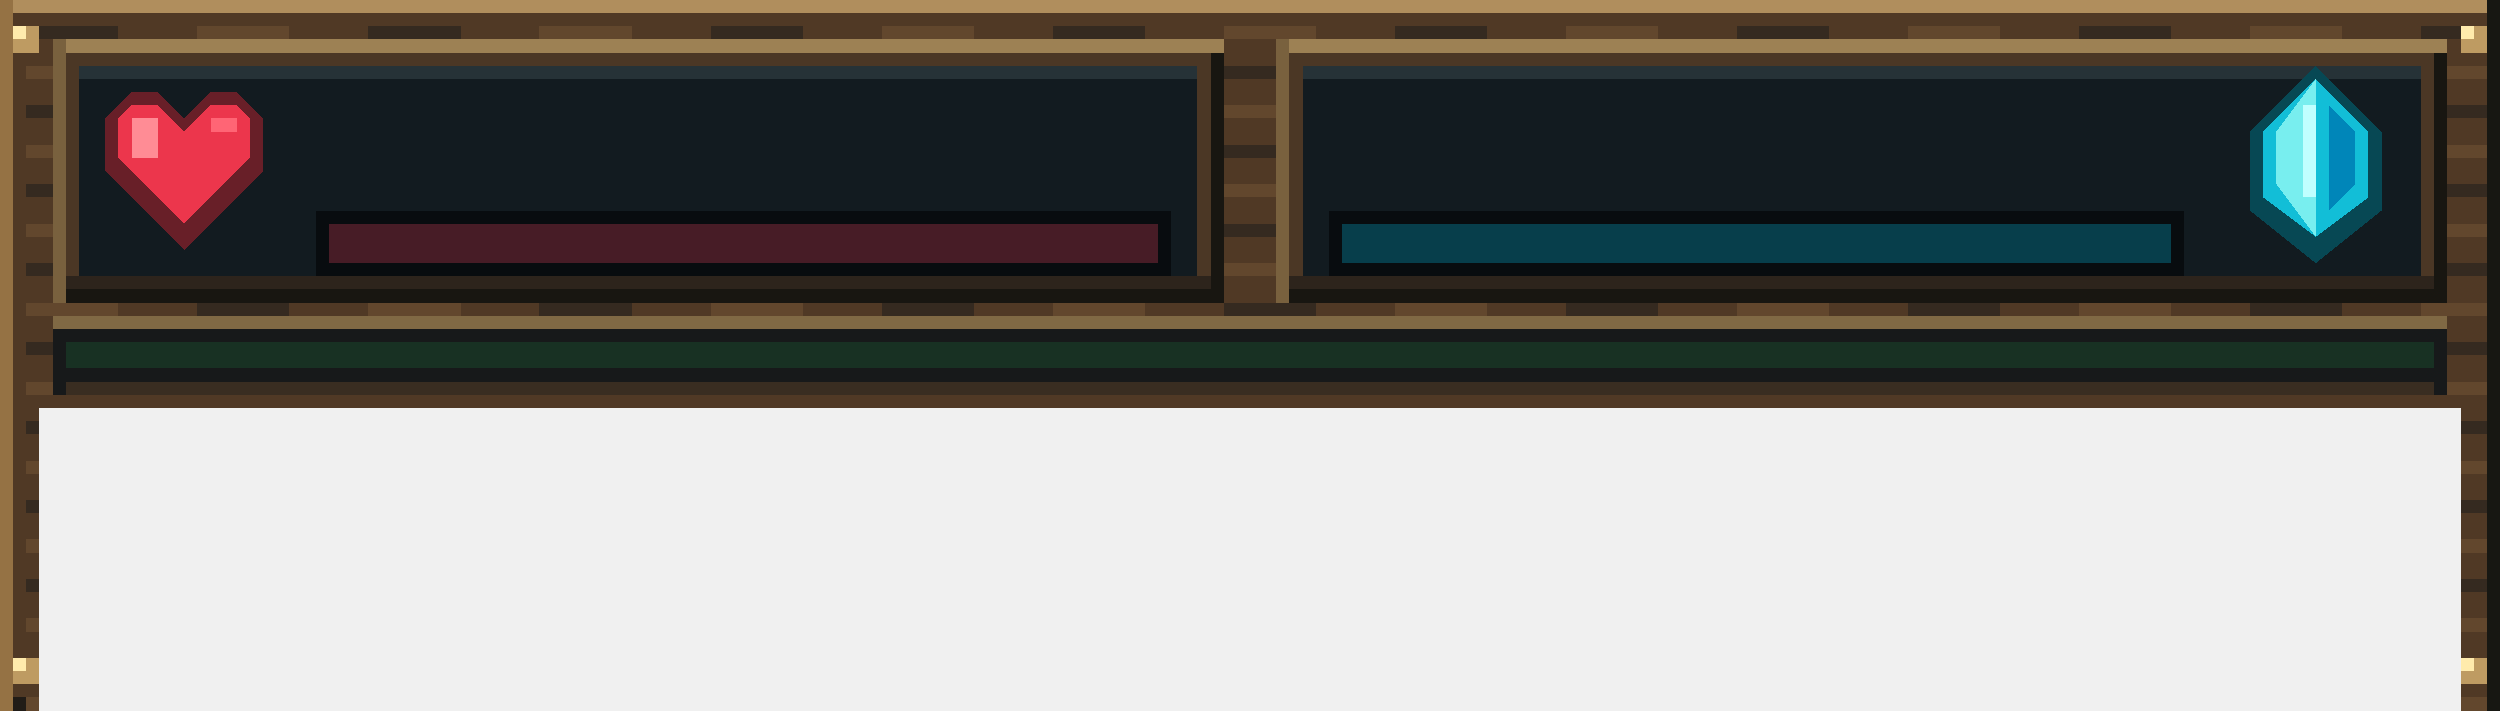
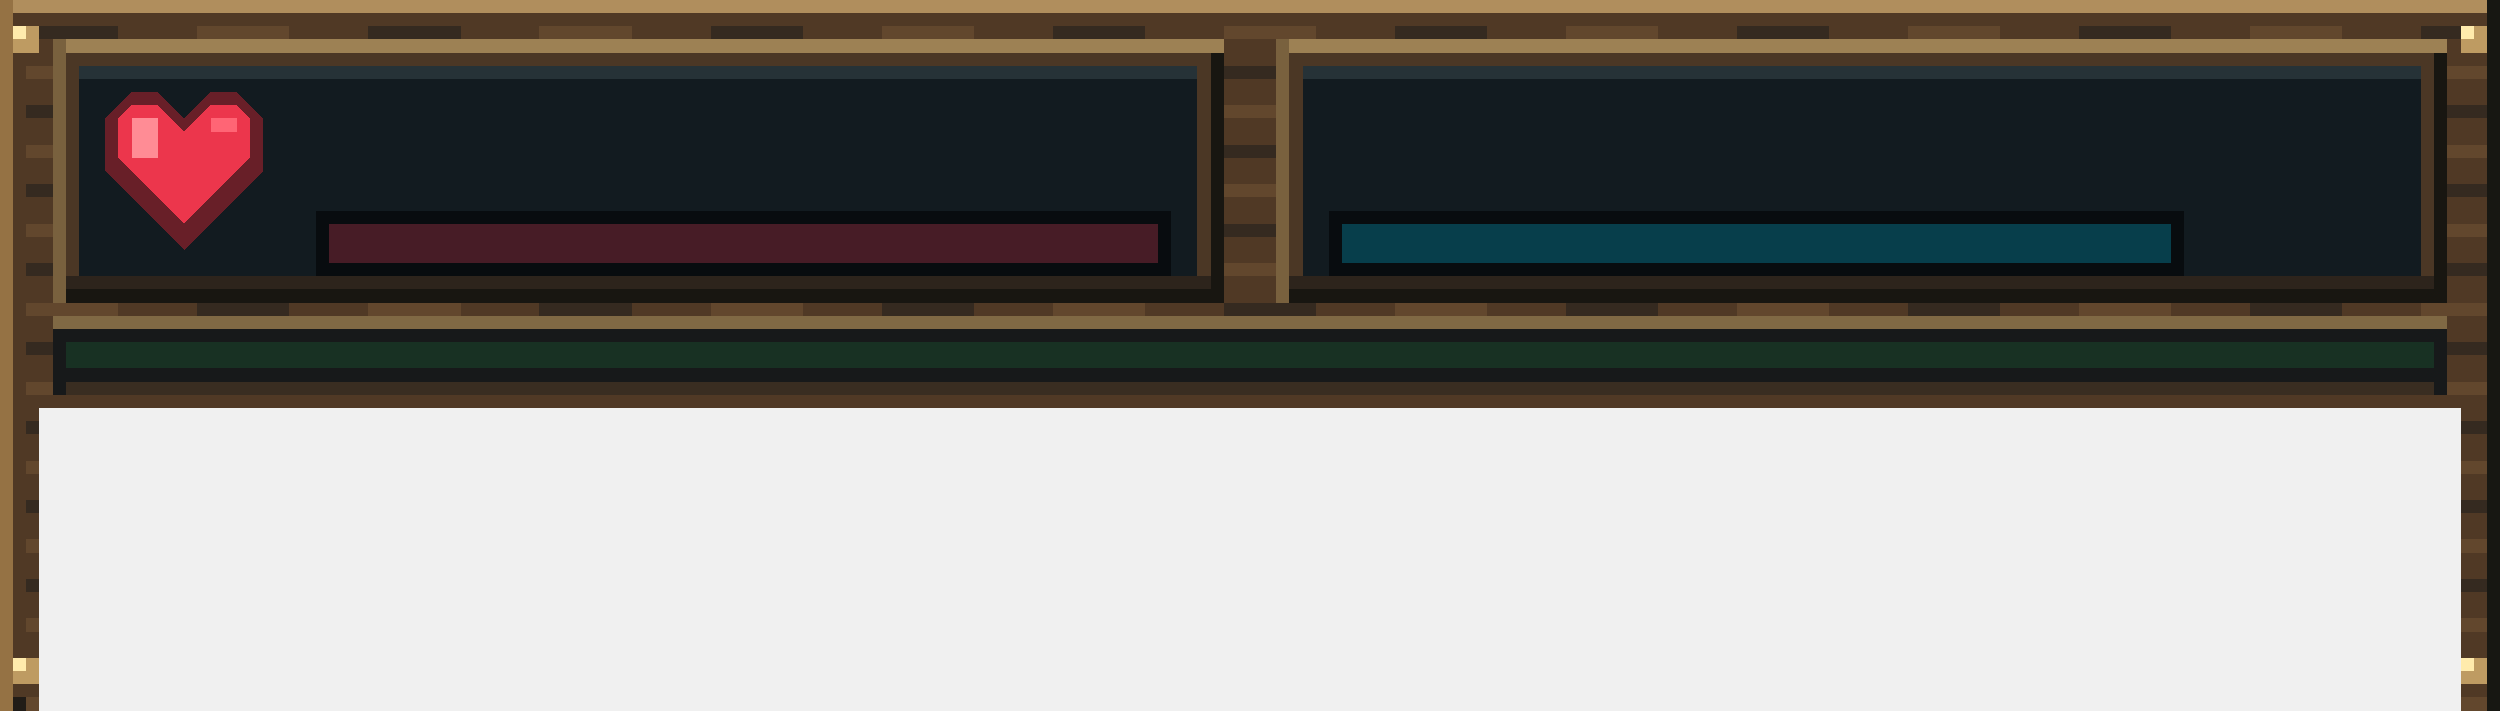
<svg xmlns="http://www.w3.org/2000/svg" width="190" height="54" viewBox="0 0 190 54" shape-rendering="crispEdges">
  <defs>
    <mask id="m">
      <rect x="0" y="0" width="190" height="54" fill="white" />
      <rect x="3" y="31" width="184" height="23" fill="black" />
    </mask>
  </defs>
  <g mask="url(#m)">
    <rect x="0" y="0" width="190" height="54" fill="#211c17" />
    <rect x="1" y="1" width="188" height="52" fill="#503925" />
    <rect x="2" y="2" width="7" height="1" fill="#352a20" />
    <rect x="15" y="2" width="7" height="1" fill="#62472d" />
    <rect x="28" y="2" width="7" height="1" fill="#352a20" />
    <rect x="41" y="2" width="7" height="1" fill="#62472d" />
    <rect x="54" y="2" width="7" height="1" fill="#352a20" />
    <rect x="67" y="2" width="7" height="1" fill="#62472d" />
    <rect x="80" y="2" width="7" height="1" fill="#352a20" />
    <rect x="93" y="2" width="7" height="1" fill="#62472d" />
    <rect x="106" y="2" width="7" height="1" fill="#352a20" />
    <rect x="119" y="2" width="7" height="1" fill="#62472d" />
    <rect x="132" y="2" width="7" height="1" fill="#352a20" />
    <rect x="145" y="2" width="7" height="1" fill="#62472d" />
    <rect x="158" y="2" width="7" height="1" fill="#352a20" />
    <rect x="171" y="2" width="7" height="1" fill="#62472d" />
    <rect x="184" y="2" width="7" height="1" fill="#352a20" />
    <rect x="2" y="5" width="10" height="1" fill="#62472d" />
    <rect x="15" y="5" width="10" height="1" fill="#352a20" />
    <rect x="28" y="5" width="10" height="1" fill="#62472d" />
    <rect x="41" y="5" width="10" height="1" fill="#352a20" />
    <rect x="54" y="5" width="10" height="1" fill="#62472d" />
    <rect x="67" y="5" width="10" height="1" fill="#352a20" />
    <rect x="80" y="5" width="10" height="1" fill="#62472d" />
    <rect x="93" y="5" width="10" height="1" fill="#352a20" />
    <rect x="106" y="5" width="10" height="1" fill="#62472d" />
    <rect x="119" y="5" width="10" height="1" fill="#352a20" />
    <rect x="132" y="5" width="10" height="1" fill="#62472d" />
    <rect x="145" y="5" width="10" height="1" fill="#352a20" />
    <rect x="158" y="5" width="10" height="1" fill="#62472d" />
    <rect x="171" y="5" width="10" height="1" fill="#352a20" />
    <rect x="184" y="5" width="10" height="1" fill="#62472d" />
    <rect x="2" y="8" width="6" height="1" fill="#352a20" />
    <rect x="15" y="8" width="6" height="1" fill="#62472d" />
    <rect x="28" y="8" width="6" height="1" fill="#352a20" />
    <rect x="41" y="8" width="6" height="1" fill="#62472d" />
    <rect x="54" y="8" width="6" height="1" fill="#352a20" />
    <rect x="67" y="8" width="6" height="1" fill="#62472d" />
    <rect x="80" y="8" width="6" height="1" fill="#352a20" />
    <rect x="93" y="8" width="6" height="1" fill="#62472d" />
    <rect x="106" y="8" width="6" height="1" fill="#352a20" />
    <rect x="119" y="8" width="6" height="1" fill="#62472d" />
    <rect x="132" y="8" width="6" height="1" fill="#352a20" />
    <rect x="145" y="8" width="6" height="1" fill="#62472d" />
    <rect x="158" y="8" width="6" height="1" fill="#352a20" />
    <rect x="171" y="8" width="6" height="1" fill="#62472d" />
    <rect x="184" y="8" width="6" height="1" fill="#352a20" />
    <rect x="2" y="11" width="9" height="1" fill="#62472d" />
    <rect x="15" y="11" width="9" height="1" fill="#352a20" />
    <rect x="28" y="11" width="9" height="1" fill="#62472d" />
    <rect x="41" y="11" width="9" height="1" fill="#352a20" />
    <rect x="54" y="11" width="9" height="1" fill="#62472d" />
    <rect x="67" y="11" width="9" height="1" fill="#352a20" />
    <rect x="80" y="11" width="9" height="1" fill="#62472d" />
    <rect x="93" y="11" width="9" height="1" fill="#352a20" />
    <rect x="106" y="11" width="9" height="1" fill="#62472d" />
    <rect x="119" y="11" width="9" height="1" fill="#352a20" />
    <rect x="132" y="11" width="9" height="1" fill="#62472d" />
    <rect x="145" y="11" width="9" height="1" fill="#352a20" />
    <rect x="158" y="11" width="9" height="1" fill="#62472d" />
    <rect x="171" y="11" width="9" height="1" fill="#352a20" />
    <rect x="184" y="11" width="9" height="1" fill="#62472d" />
    <rect x="2" y="14" width="5" height="1" fill="#352a20" />
    <rect x="15" y="14" width="5" height="1" fill="#62472d" />
    <rect x="28" y="14" width="5" height="1" fill="#352a20" />
    <rect x="41" y="14" width="5" height="1" fill="#62472d" />
    <rect x="54" y="14" width="5" height="1" fill="#352a20" />
    <rect x="67" y="14" width="5" height="1" fill="#62472d" />
    <rect x="80" y="14" width="5" height="1" fill="#352a20" />
    <rect x="93" y="14" width="5" height="1" fill="#62472d" />
    <rect x="106" y="14" width="5" height="1" fill="#352a20" />
    <rect x="119" y="14" width="5" height="1" fill="#62472d" />
    <rect x="132" y="14" width="5" height="1" fill="#352a20" />
    <rect x="145" y="14" width="5" height="1" fill="#62472d" />
    <rect x="158" y="14" width="5" height="1" fill="#352a20" />
    <rect x="171" y="14" width="5" height="1" fill="#62472d" />
    <rect x="184" y="14" width="5" height="1" fill="#352a20" />
    <rect x="2" y="17" width="8" height="1" fill="#62472d" />
    <rect x="15" y="17" width="8" height="1" fill="#352a20" />
    <rect x="28" y="17" width="8" height="1" fill="#62472d" />
    <rect x="41" y="17" width="8" height="1" fill="#352a20" />
    <rect x="54" y="17" width="8" height="1" fill="#62472d" />
    <rect x="67" y="17" width="8" height="1" fill="#352a20" />
    <rect x="80" y="17" width="8" height="1" fill="#62472d" />
    <rect x="93" y="17" width="8" height="1" fill="#352a20" />
    <rect x="106" y="17" width="8" height="1" fill="#62472d" />
    <rect x="119" y="17" width="8" height="1" fill="#352a20" />
    <rect x="132" y="17" width="8" height="1" fill="#62472d" />
    <rect x="145" y="17" width="8" height="1" fill="#352a20" />
    <rect x="158" y="17" width="8" height="1" fill="#62472d" />
    <rect x="171" y="17" width="8" height="1" fill="#352a20" />
    <rect x="184" y="17" width="8" height="1" fill="#62472d" />
    <rect x="2" y="20" width="11" height="1" fill="#352a20" />
    <rect x="15" y="20" width="11" height="1" fill="#62472d" />
    <rect x="28" y="20" width="11" height="1" fill="#352a20" />
    <rect x="41" y="20" width="11" height="1" fill="#62472d" />
    <rect x="54" y="20" width="11" height="1" fill="#352a20" />
    <rect x="67" y="20" width="11" height="1" fill="#62472d" />
    <rect x="80" y="20" width="11" height="1" fill="#352a20" />
    <rect x="93" y="20" width="11" height="1" fill="#62472d" />
    <rect x="106" y="20" width="11" height="1" fill="#352a20" />
    <rect x="119" y="20" width="11" height="1" fill="#62472d" />
    <rect x="132" y="20" width="11" height="1" fill="#352a20" />
    <rect x="145" y="20" width="11" height="1" fill="#62472d" />
    <rect x="158" y="20" width="11" height="1" fill="#352a20" />
    <rect x="171" y="20" width="11" height="1" fill="#62472d" />
    <rect x="184" y="20" width="11" height="1" fill="#352a20" />
    <rect x="2" y="23" width="7" height="1" fill="#62472d" />
    <rect x="15" y="23" width="7" height="1" fill="#352a20" />
    <rect x="28" y="23" width="7" height="1" fill="#62472d" />
    <rect x="41" y="23" width="7" height="1" fill="#352a20" />
    <rect x="54" y="23" width="7" height="1" fill="#62472d" />
    <rect x="67" y="23" width="7" height="1" fill="#352a20" />
    <rect x="80" y="23" width="7" height="1" fill="#62472d" />
    <rect x="93" y="23" width="7" height="1" fill="#352a20" />
    <rect x="106" y="23" width="7" height="1" fill="#62472d" />
    <rect x="119" y="23" width="7" height="1" fill="#352a20" />
    <rect x="132" y="23" width="7" height="1" fill="#62472d" />
    <rect x="145" y="23" width="7" height="1" fill="#352a20" />
    <rect x="158" y="23" width="7" height="1" fill="#62472d" />
    <rect x="171" y="23" width="7" height="1" fill="#352a20" />
    <rect x="184" y="23" width="7" height="1" fill="#62472d" />
    <rect x="2" y="26" width="10" height="1" fill="#352a20" />
    <rect x="15" y="26" width="10" height="1" fill="#62472d" />
    <rect x="28" y="26" width="10" height="1" fill="#352a20" />
    <rect x="41" y="26" width="10" height="1" fill="#62472d" />
    <rect x="54" y="26" width="10" height="1" fill="#352a20" />
    <rect x="67" y="26" width="10" height="1" fill="#62472d" />
    <rect x="80" y="26" width="10" height="1" fill="#352a20" />
    <rect x="93" y="26" width="10" height="1" fill="#62472d" />
    <rect x="106" y="26" width="10" height="1" fill="#352a20" />
    <rect x="119" y="26" width="10" height="1" fill="#62472d" />
    <rect x="132" y="26" width="10" height="1" fill="#352a20" />
    <rect x="145" y="26" width="10" height="1" fill="#62472d" />
    <rect x="158" y="26" width="10" height="1" fill="#352a20" />
    <rect x="171" y="26" width="10" height="1" fill="#62472d" />
    <rect x="184" y="26" width="10" height="1" fill="#352a20" />
    <rect x="2" y="29" width="6" height="1" fill="#62472d" />
    <rect x="15" y="29" width="6" height="1" fill="#352a20" />
    <rect x="28" y="29" width="6" height="1" fill="#62472d" />
    <rect x="41" y="29" width="6" height="1" fill="#352a20" />
    <rect x="54" y="29" width="6" height="1" fill="#62472d" />
    <rect x="67" y="29" width="6" height="1" fill="#352a20" />
    <rect x="80" y="29" width="6" height="1" fill="#62472d" />
    <rect x="93" y="29" width="6" height="1" fill="#352a20" />
    <rect x="106" y="29" width="6" height="1" fill="#62472d" />
    <rect x="119" y="29" width="6" height="1" fill="#352a20" />
    <rect x="132" y="29" width="6" height="1" fill="#62472d" />
    <rect x="145" y="29" width="6" height="1" fill="#352a20" />
    <rect x="158" y="29" width="6" height="1" fill="#62472d" />
    <rect x="171" y="29" width="6" height="1" fill="#352a20" />
    <rect x="184" y="29" width="6" height="1" fill="#62472d" />
    <rect x="2" y="32" width="9" height="1" fill="#352a20" />
    <rect x="15" y="32" width="9" height="1" fill="#62472d" />
    <rect x="28" y="32" width="9" height="1" fill="#352a20" />
    <rect x="41" y="32" width="9" height="1" fill="#62472d" />
    <rect x="54" y="32" width="9" height="1" fill="#352a20" />
    <rect x="67" y="32" width="9" height="1" fill="#62472d" />
    <rect x="80" y="32" width="9" height="1" fill="#352a20" />
    <rect x="93" y="32" width="9" height="1" fill="#62472d" />
    <rect x="106" y="32" width="9" height="1" fill="#352a20" />
    <rect x="119" y="32" width="9" height="1" fill="#62472d" />
    <rect x="132" y="32" width="9" height="1" fill="#352a20" />
    <rect x="145" y="32" width="9" height="1" fill="#62472d" />
    <rect x="158" y="32" width="9" height="1" fill="#352a20" />
    <rect x="171" y="32" width="9" height="1" fill="#62472d" />
    <rect x="184" y="32" width="9" height="1" fill="#352a20" />
    <rect x="2" y="35" width="5" height="1" fill="#62472d" />
    <rect x="15" y="35" width="5" height="1" fill="#352a20" />
    <rect x="28" y="35" width="5" height="1" fill="#62472d" />
    <rect x="41" y="35" width="5" height="1" fill="#352a20" />
    <rect x="54" y="35" width="5" height="1" fill="#62472d" />
    <rect x="67" y="35" width="5" height="1" fill="#352a20" />
    <rect x="80" y="35" width="5" height="1" fill="#62472d" />
    <rect x="93" y="35" width="5" height="1" fill="#352a20" />
    <rect x="106" y="35" width="5" height="1" fill="#62472d" />
    <rect x="119" y="35" width="5" height="1" fill="#352a20" />
    <rect x="132" y="35" width="5" height="1" fill="#62472d" />
    <rect x="145" y="35" width="5" height="1" fill="#352a20" />
    <rect x="158" y="35" width="5" height="1" fill="#62472d" />
    <rect x="171" y="35" width="5" height="1" fill="#352a20" />
    <rect x="184" y="35" width="5" height="1" fill="#62472d" />
    <rect x="2" y="38" width="8" height="1" fill="#352a20" />
    <rect x="15" y="38" width="8" height="1" fill="#62472d" />
    <rect x="28" y="38" width="8" height="1" fill="#352a20" />
    <rect x="41" y="38" width="8" height="1" fill="#62472d" />
    <rect x="54" y="38" width="8" height="1" fill="#352a20" />
    <rect x="67" y="38" width="8" height="1" fill="#62472d" />
    <rect x="80" y="38" width="8" height="1" fill="#352a20" />
    <rect x="93" y="38" width="8" height="1" fill="#62472d" />
    <rect x="106" y="38" width="8" height="1" fill="#352a20" />
    <rect x="119" y="38" width="8" height="1" fill="#62472d" />
    <rect x="132" y="38" width="8" height="1" fill="#352a20" />
    <rect x="145" y="38" width="8" height="1" fill="#62472d" />
    <rect x="158" y="38" width="8" height="1" fill="#352a20" />
    <rect x="171" y="38" width="8" height="1" fill="#62472d" />
    <rect x="184" y="38" width="8" height="1" fill="#352a20" />
    <rect x="2" y="41" width="11" height="1" fill="#62472d" />
    <rect x="15" y="41" width="11" height="1" fill="#352a20" />
    <rect x="28" y="41" width="11" height="1" fill="#62472d" />
    <rect x="41" y="41" width="11" height="1" fill="#352a20" />
    <rect x="54" y="41" width="11" height="1" fill="#62472d" />
    <rect x="67" y="41" width="11" height="1" fill="#352a20" />
    <rect x="80" y="41" width="11" height="1" fill="#62472d" />
    <rect x="93" y="41" width="11" height="1" fill="#352a20" />
    <rect x="106" y="41" width="11" height="1" fill="#62472d" />
    <rect x="119" y="41" width="11" height="1" fill="#352a20" />
    <rect x="132" y="41" width="11" height="1" fill="#62472d" />
    <rect x="145" y="41" width="11" height="1" fill="#352a20" />
    <rect x="158" y="41" width="11" height="1" fill="#62472d" />
    <rect x="171" y="41" width="11" height="1" fill="#352a20" />
    <rect x="184" y="41" width="11" height="1" fill="#62472d" />
    <rect x="2" y="44" width="7" height="1" fill="#352a20" />
    <rect x="15" y="44" width="7" height="1" fill="#62472d" />
    <rect x="28" y="44" width="7" height="1" fill="#352a20" />
    <rect x="41" y="44" width="7" height="1" fill="#62472d" />
    <rect x="54" y="44" width="7" height="1" fill="#352a20" />
    <rect x="67" y="44" width="7" height="1" fill="#62472d" />
    <rect x="80" y="44" width="7" height="1" fill="#352a20" />
    <rect x="93" y="44" width="7" height="1" fill="#62472d" />
    <rect x="106" y="44" width="7" height="1" fill="#352a20" />
    <rect x="119" y="44" width="7" height="1" fill="#62472d" />
    <rect x="132" y="44" width="7" height="1" fill="#352a20" />
    <rect x="145" y="44" width="7" height="1" fill="#62472d" />
    <rect x="158" y="44" width="7" height="1" fill="#352a20" />
    <rect x="171" y="44" width="7" height="1" fill="#62472d" />
    <rect x="184" y="44" width="7" height="1" fill="#352a20" />
    <rect x="2" y="47" width="10" height="1" fill="#62472d" />
    <rect x="15" y="47" width="10" height="1" fill="#352a20" />
    <rect x="28" y="47" width="10" height="1" fill="#62472d" />
    <rect x="41" y="47" width="10" height="1" fill="#352a20" />
    <rect x="54" y="47" width="10" height="1" fill="#62472d" />
    <rect x="67" y="47" width="10" height="1" fill="#352a20" />
    <rect x="80" y="47" width="10" height="1" fill="#62472d" />
    <rect x="93" y="47" width="10" height="1" fill="#352a20" />
    <rect x="106" y="47" width="10" height="1" fill="#62472d" />
    <rect x="119" y="47" width="10" height="1" fill="#352a20" />
    <rect x="132" y="47" width="10" height="1" fill="#62472d" />
    <rect x="145" y="47" width="10" height="1" fill="#352a20" />
    <rect x="158" y="47" width="10" height="1" fill="#62472d" />
    <rect x="171" y="47" width="10" height="1" fill="#352a20" />
    <rect x="184" y="47" width="10" height="1" fill="#62472d" />
    <rect x="2" y="50" width="6" height="1" fill="#352a20" />
    <rect x="15" y="50" width="6" height="1" fill="#62472d" />
    <rect x="28" y="50" width="6" height="1" fill="#352a20" />
    <rect x="41" y="50" width="6" height="1" fill="#62472d" />
    <rect x="54" y="50" width="6" height="1" fill="#352a20" />
    <rect x="67" y="50" width="6" height="1" fill="#62472d" />
    <rect x="80" y="50" width="6" height="1" fill="#352a20" />
    <rect x="93" y="50" width="6" height="1" fill="#62472d" />
    <rect x="106" y="50" width="6" height="1" fill="#352a20" />
    <rect x="119" y="50" width="6" height="1" fill="#62472d" />
    <rect x="132" y="50" width="6" height="1" fill="#352a20" />
    <rect x="145" y="50" width="6" height="1" fill="#62472d" />
    <rect x="158" y="50" width="6" height="1" fill="#352a20" />
    <rect x="171" y="50" width="6" height="1" fill="#62472d" />
    <rect x="184" y="50" width="6" height="1" fill="#352a20" />
    <rect x="2" y="53" width="9" height="1" fill="#62472d" />
    <rect x="15" y="53" width="9" height="1" fill="#352a20" />
    <rect x="28" y="53" width="9" height="1" fill="#62472d" />
    <rect x="41" y="53" width="9" height="1" fill="#352a20" />
    <rect x="54" y="53" width="9" height="1" fill="#62472d" />
    <rect x="67" y="53" width="9" height="1" fill="#352a20" />
    <rect x="80" y="53" width="9" height="1" fill="#62472d" />
    <rect x="93" y="53" width="9" height="1" fill="#352a20" />
    <rect x="106" y="53" width="9" height="1" fill="#62472d" />
    <rect x="119" y="53" width="9" height="1" fill="#352a20" />
    <rect x="132" y="53" width="9" height="1" fill="#62472d" />
    <rect x="145" y="53" width="9" height="1" fill="#352a20" />
    <rect x="158" y="53" width="9" height="1" fill="#62472d" />
    <rect x="171" y="53" width="9" height="1" fill="#352a20" />
    <rect x="184" y="53" width="9" height="1" fill="#62472d" />
    <rect x="0" y="0" width="190" height="1" fill="#b08e5d" />
    <rect x="0" y="0" width="1" height="54" fill="#957244" />
    <rect x="189" y="0" width="1" height="54" fill="#171712" />
    <rect x="4" y="3" width="89" height="20" fill="#181611" />
    <rect x="4" y="3" width="89" height="1" fill="#9d8154" />
    <rect x="4" y="3" width="1" height="20" fill="#79613e" />
    <rect x="5" y="4" width="87" height="18" fill="#4b3725" />
    <rect x="6" y="5" width="85" height="16" fill="#121b20" />
    <rect x="6" y="5" width="85" height="1" fill="#263237" />
    <rect x="5" y="21" width="87" height="1" fill="#2d241c" />
    <rect x="97" y="3" width="89" height="20" fill="#181611" />
    <rect x="97" y="3" width="89" height="1" fill="#9d8154" />
    <rect x="97" y="3" width="1" height="20" fill="#79613e" />
    <rect x="98" y="4" width="87" height="18" fill="#4b3725" />
    <rect x="99" y="5" width="85" height="16" fill="#121b20" />
    <rect x="99" y="5" width="85" height="1" fill="#263237" />
    <rect x="98" y="21" width="87" height="1" fill="#2d241c" />
    <g transform="translate(8 7)">
      <polygon points="0,2 2,0 4,0 6,2 8,0 10,0 12,2 12,6 6,12 0,6" fill="#681f28" />
      <polygon points="1,2 2,1 4,1 6,3 8,1 10,1 11,2 11,5 6,10 1,5" fill="#ec364c" />
      <rect x="2" y="2" width="2" height="3" fill="#ff8c95" />
      <rect x="8" y="2" width="2" height="1" fill="#ff6575" />
    </g>
-     <g transform="translate(171 5)">
-       <polygon points="5,0 10,5 10,11 5,15 0,11 0,5" fill="#074854" />
-       <polygon points="5,1 9,5 9,10 5,13 1,10 1,5" fill="#12bed7" />
-       <polygon points="5,1 5,13 2,9 2,5" fill="#78eeef" />
-       <polygon points="6,3 8,5 8,9 6,11" fill="#0086b9" />
-       <rect x="4" y="3" width="1" height="7" fill="#c0ffff" />
-     </g>
    <rect x="24" y="16" width="65" height="5" fill="#080c0f" />
    <rect x="25" y="17" width="63" height="3" fill="#471c26" />
    <rect x="101" y="16" width="65" height="5" fill="#080c0f" />
    <rect x="102" y="17" width="63" height="3" fill="#073e4b" />
    <rect x="4" y="24" width="182" height="6" fill="#17191a" />
    <rect x="4" y="24" width="182" height="1" fill="#806944" />
    <rect x="5" y="26" width="180" height="2" fill="#183123" />
    <rect x="5" y="29" width="180" height="1" fill="#392d21" />
    <rect x="3" y="31" width="184" height="23" fill="black" />
    <rect x="1" y="2" width="2" height="2" fill="#be9b62" />
    <rect x="1" y="2" width="1" height="1" fill="#ffebac" />
    <rect x="1" y="50" width="2" height="2" fill="#be9b62" />
    <rect x="1" y="50" width="1" height="1" fill="#ffebac" />
    <rect x="187" y="2" width="2" height="2" fill="#be9b62" />
    <rect x="187" y="2" width="1" height="1" fill="#ffebac" />
    <rect x="187" y="50" width="2" height="2" fill="#be9b62" />
    <rect x="187" y="50" width="1" height="1" fill="#ffebac" />
  </g>
</svg>
